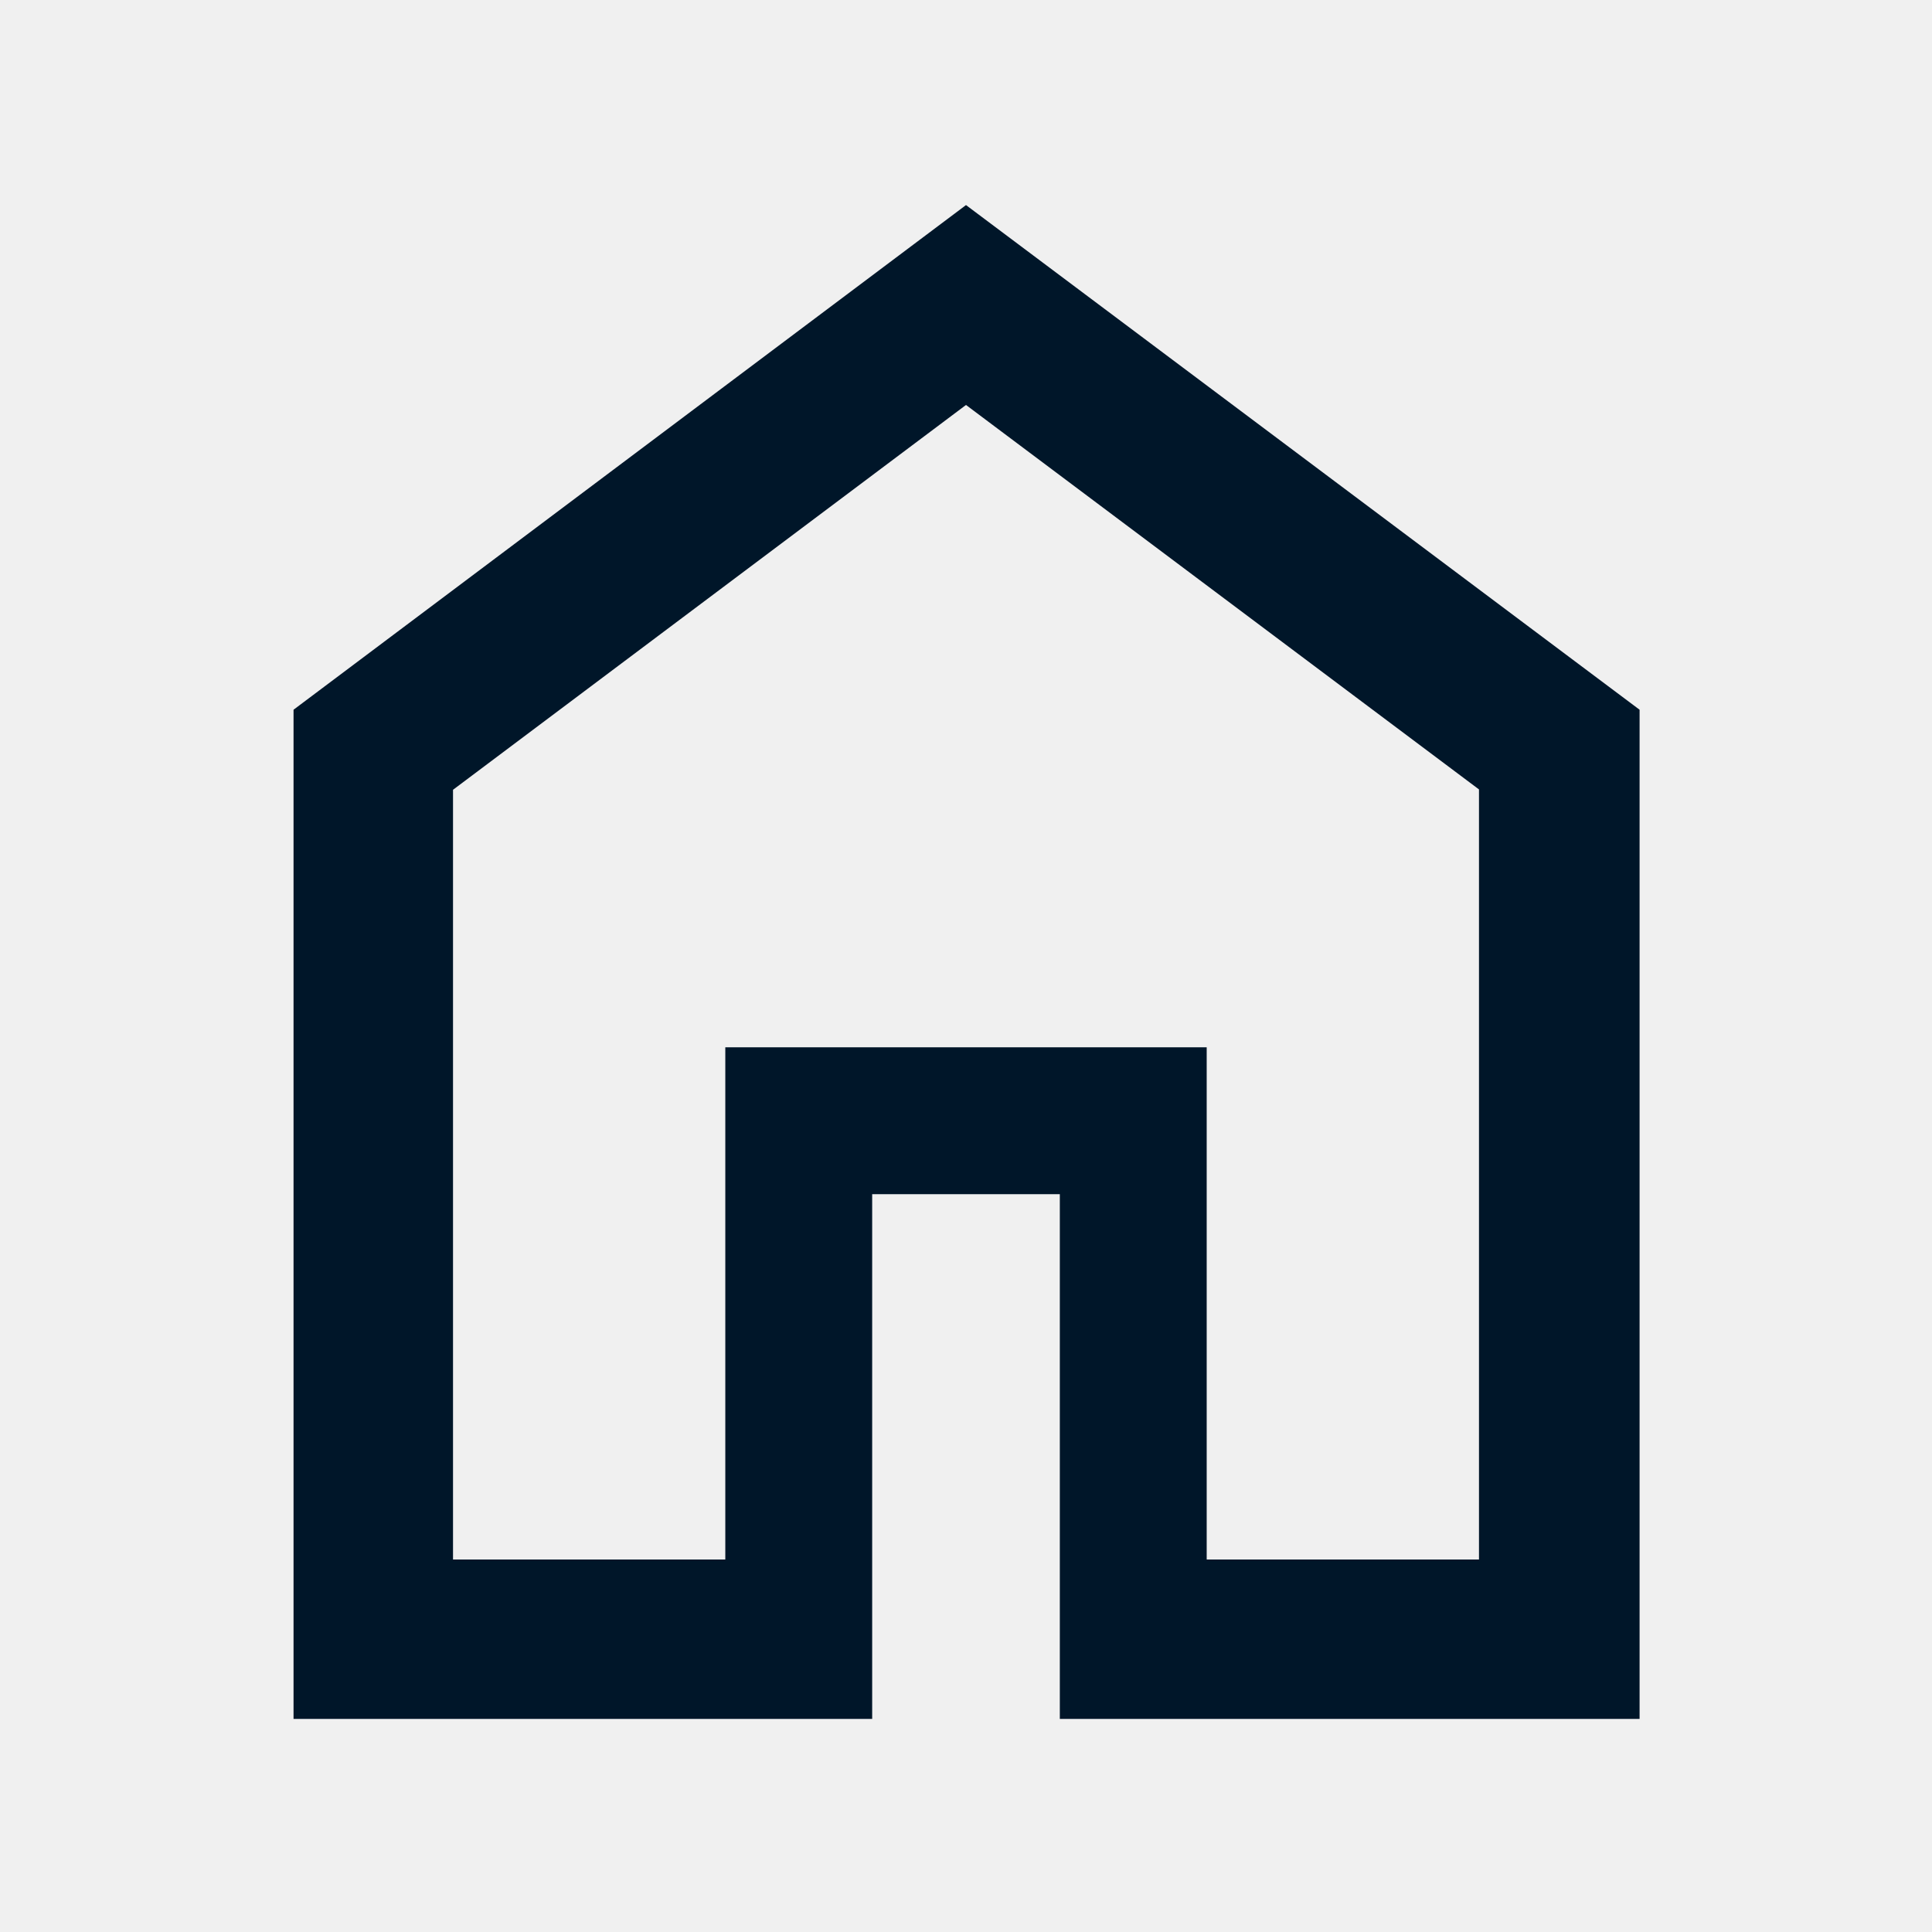
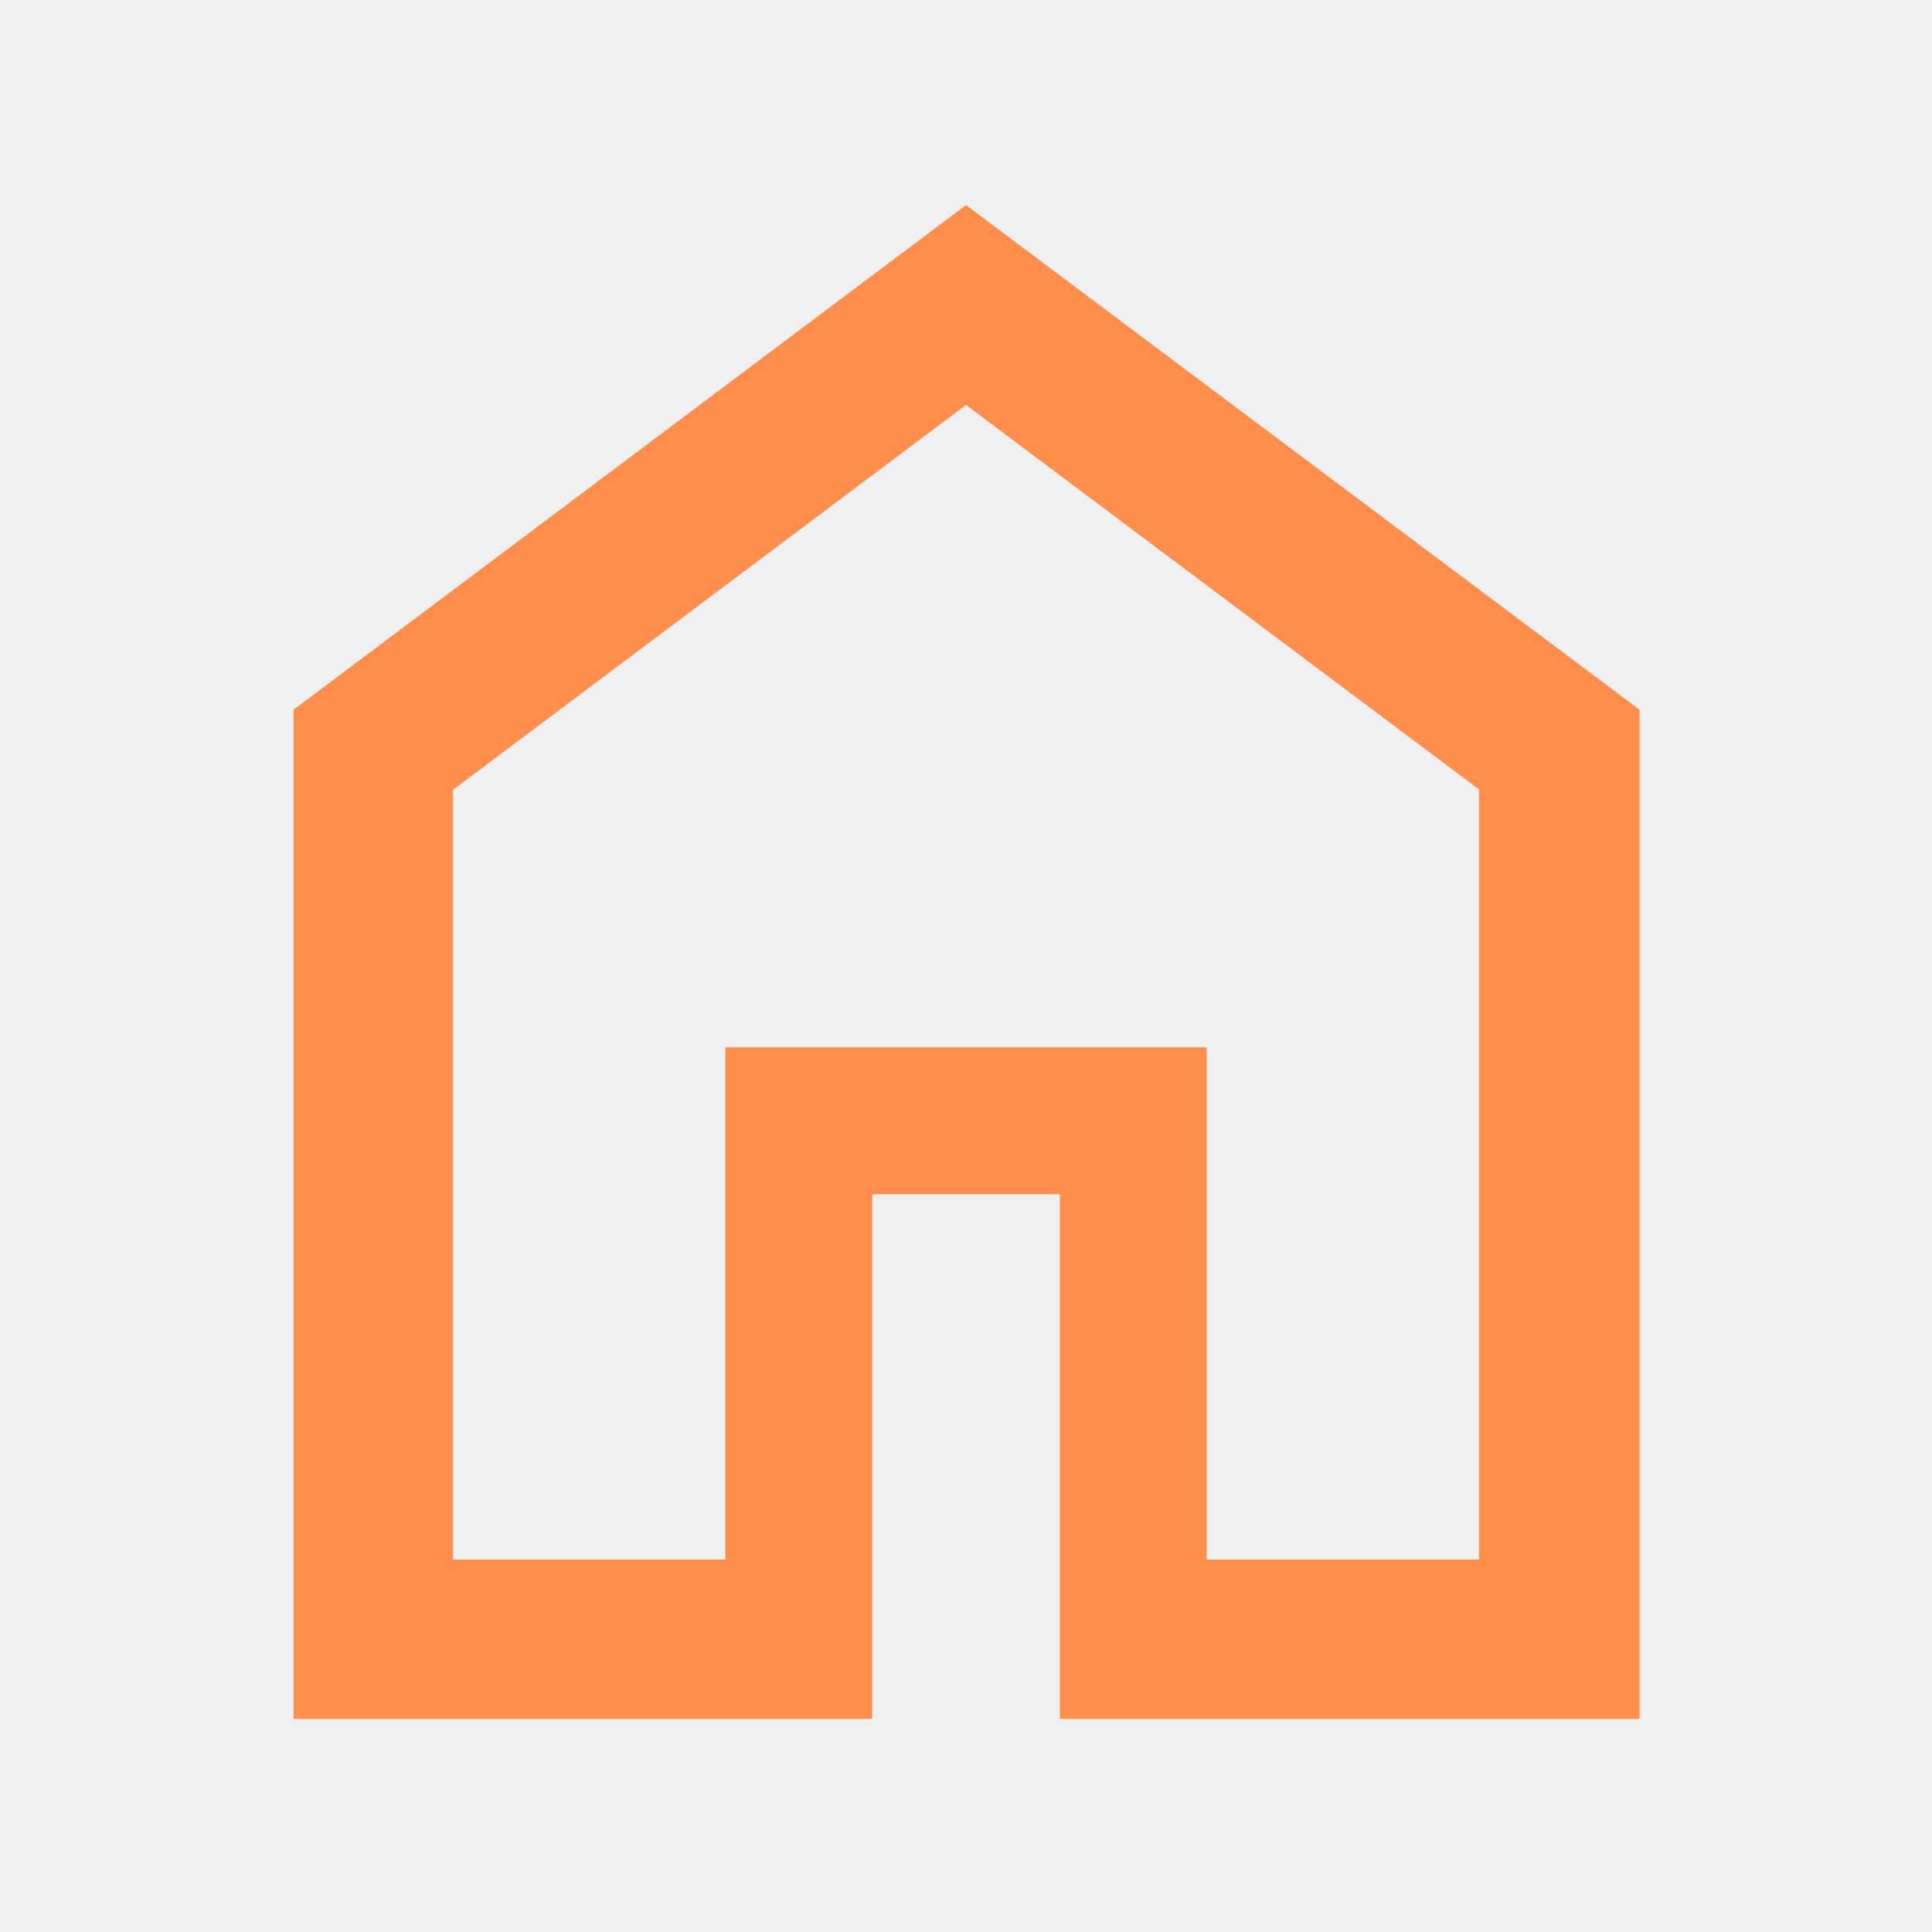
<svg xmlns="http://www.w3.org/2000/svg" width="48" height="48" viewBox="0 0 48 48" fill="none">
-   <mask id="mask0_26_71" style="mask-type:alpha" maskUnits="userSpaceOnUse" x="0" y="0" width="48" height="48">
-     <rect width="48" height="48" fill="#001629" />
-   </mask>
-   <g mask="url(#mask0_26_71)">
-     <path d="M11.255 38.745H18.02V26.02H29.98V38.745H36.745V19.613L24 10.061L11.255 19.622V38.745ZM7.293 42.706V17.633L24 5.095L40.735 17.633V42.706H26.331V29.669H21.669V42.706H7.293Z" fill="#001629" />
+   <g clip-path="url(#clip0_5_131)">
+     <mask id="mask0_5_131" style="mask-type:alpha" maskUnits="userSpaceOnUse" x="0" y="0" width="48" height="48">
+       <path d="M48 0H0V48H48V0Z" fill="#001629" />
+     </mask>
+     <g mask="url(#mask0_5_131)">
+       <path d="M11.255 38.745H18.02V26.02H29.98V38.745H36.745V19.613L24 10.061L11.255 19.622V38.745ZM7.293 42.706V17.633L24 5.095L40.735 17.633V42.706H26.331V29.669H21.669V42.706H7.293Z" fill="#FF8E4D" />
+     </g>
  </g>
+   <defs>
+     <clipPath id="clip0_5_131">
+       <rect width="48" height="48" fill="white" />
+     </clipPath>
+   </defs>
</svg>
